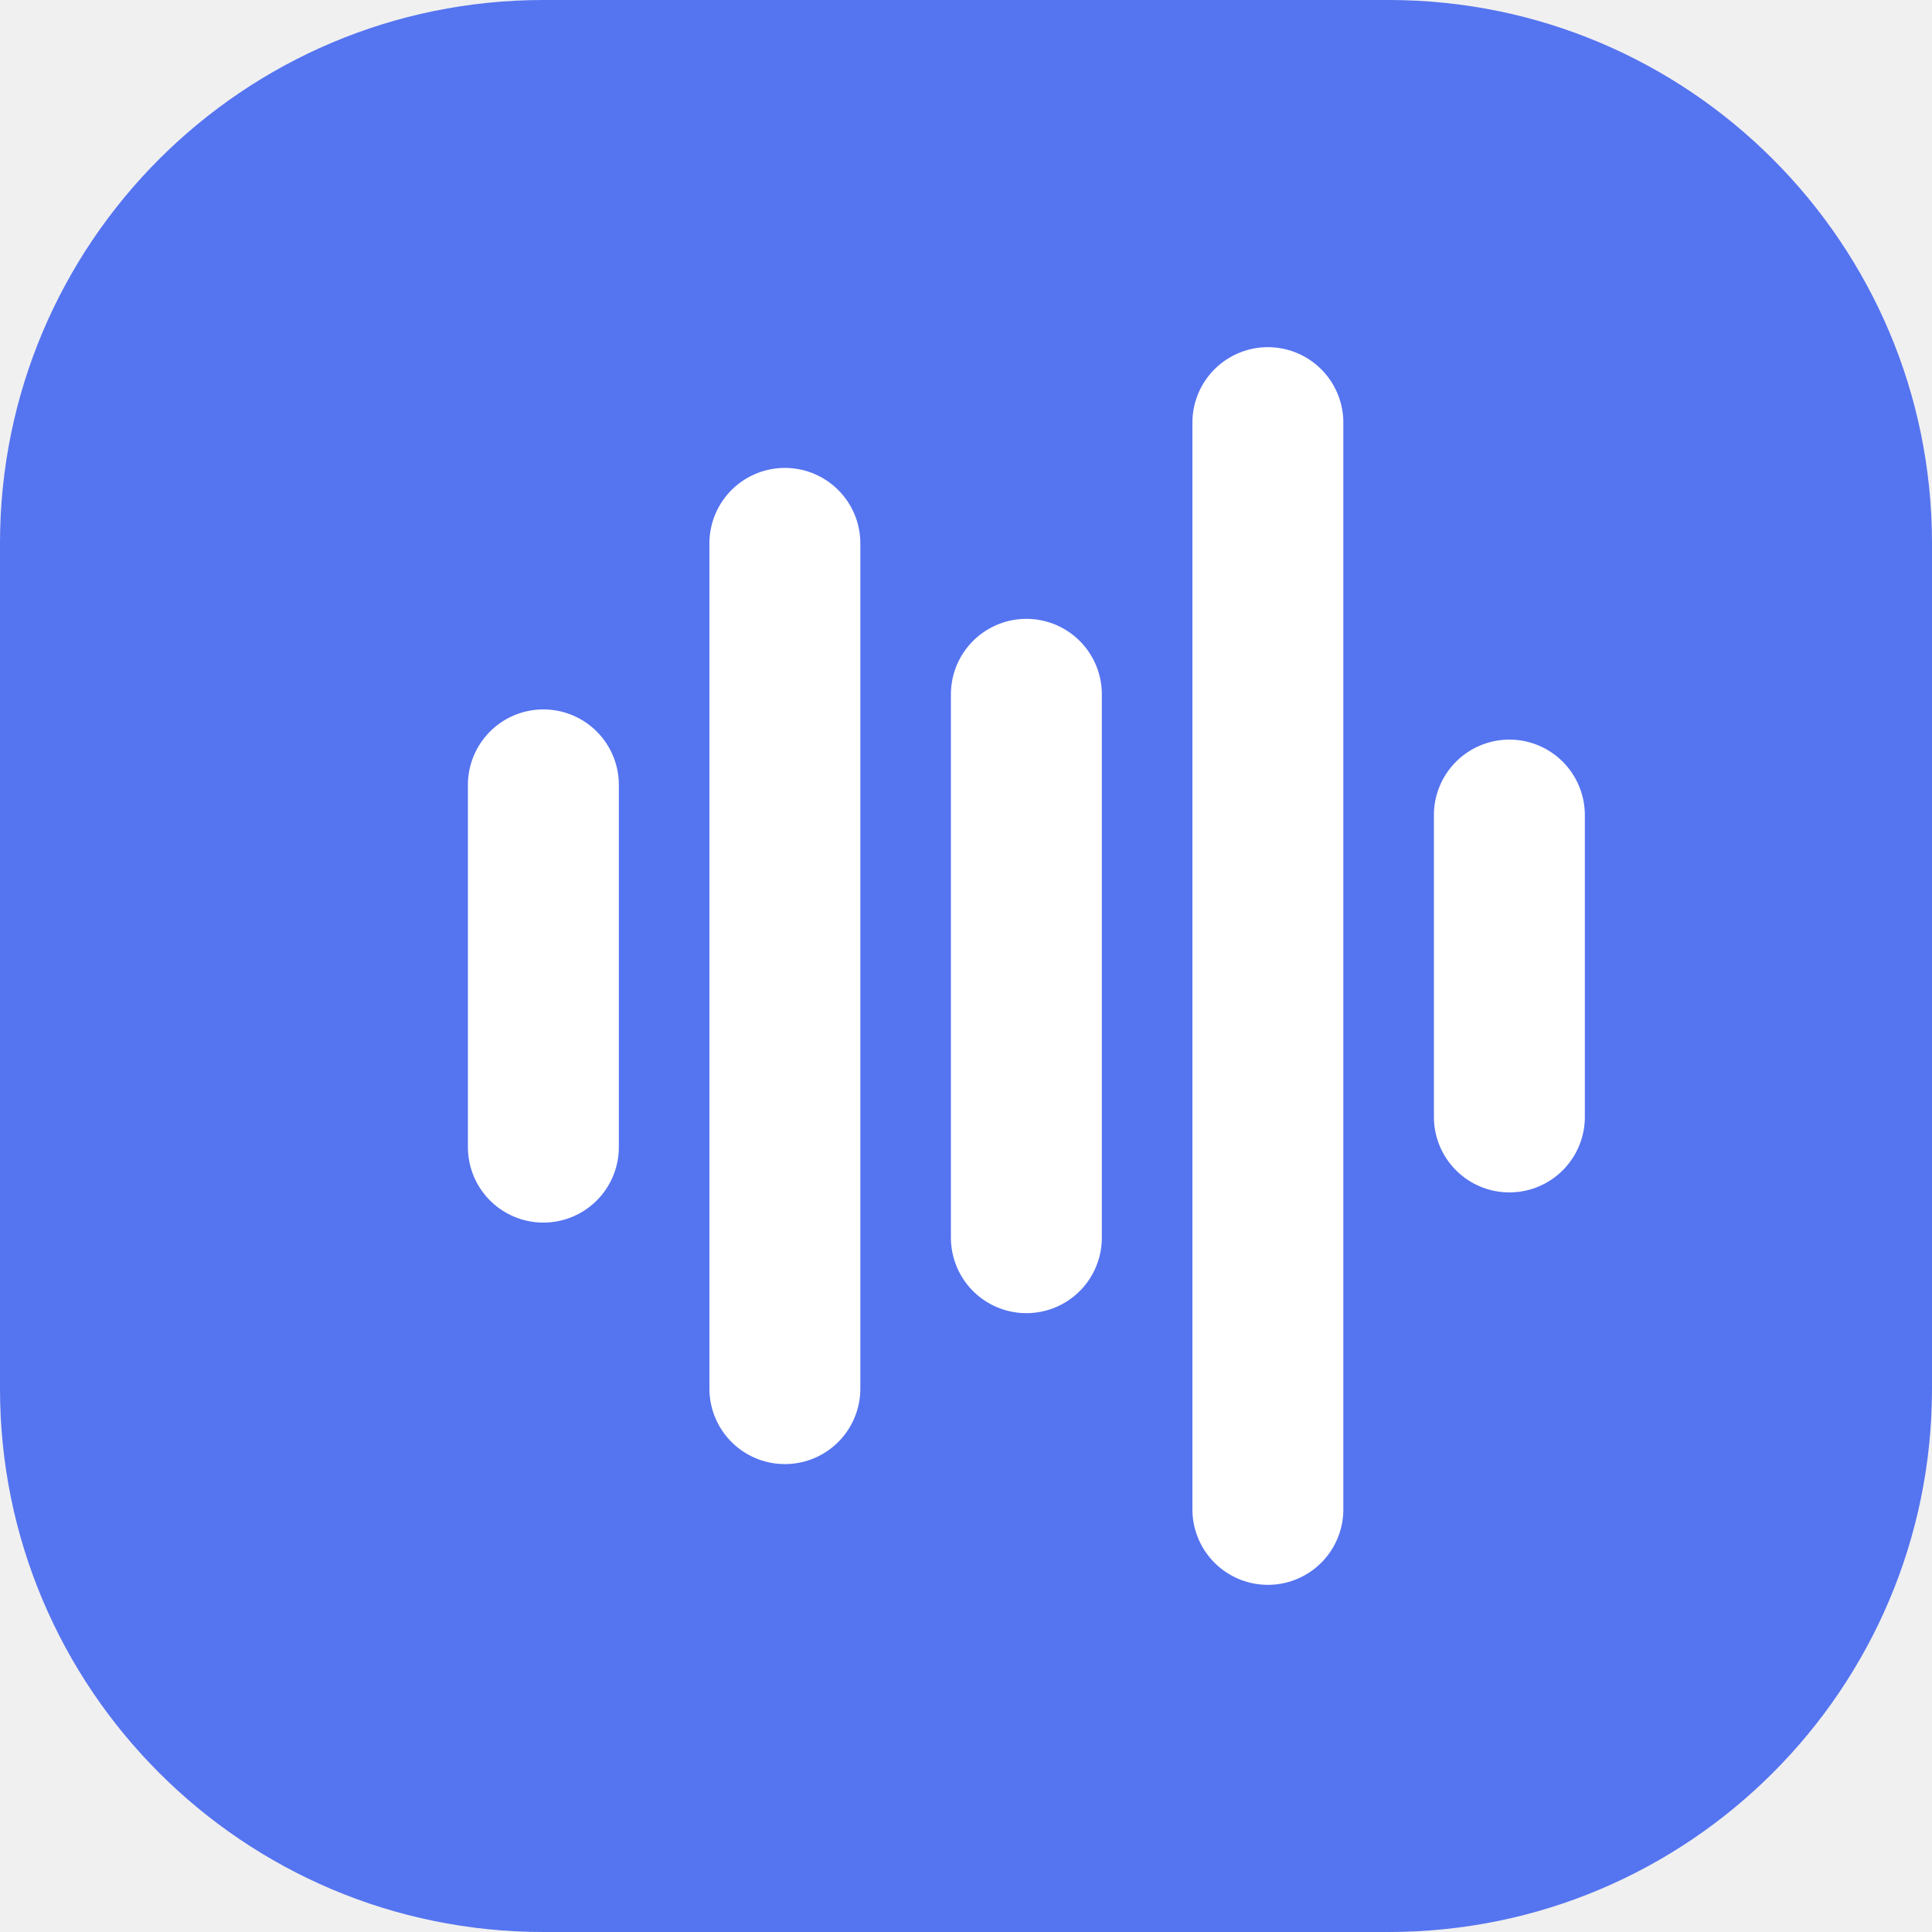
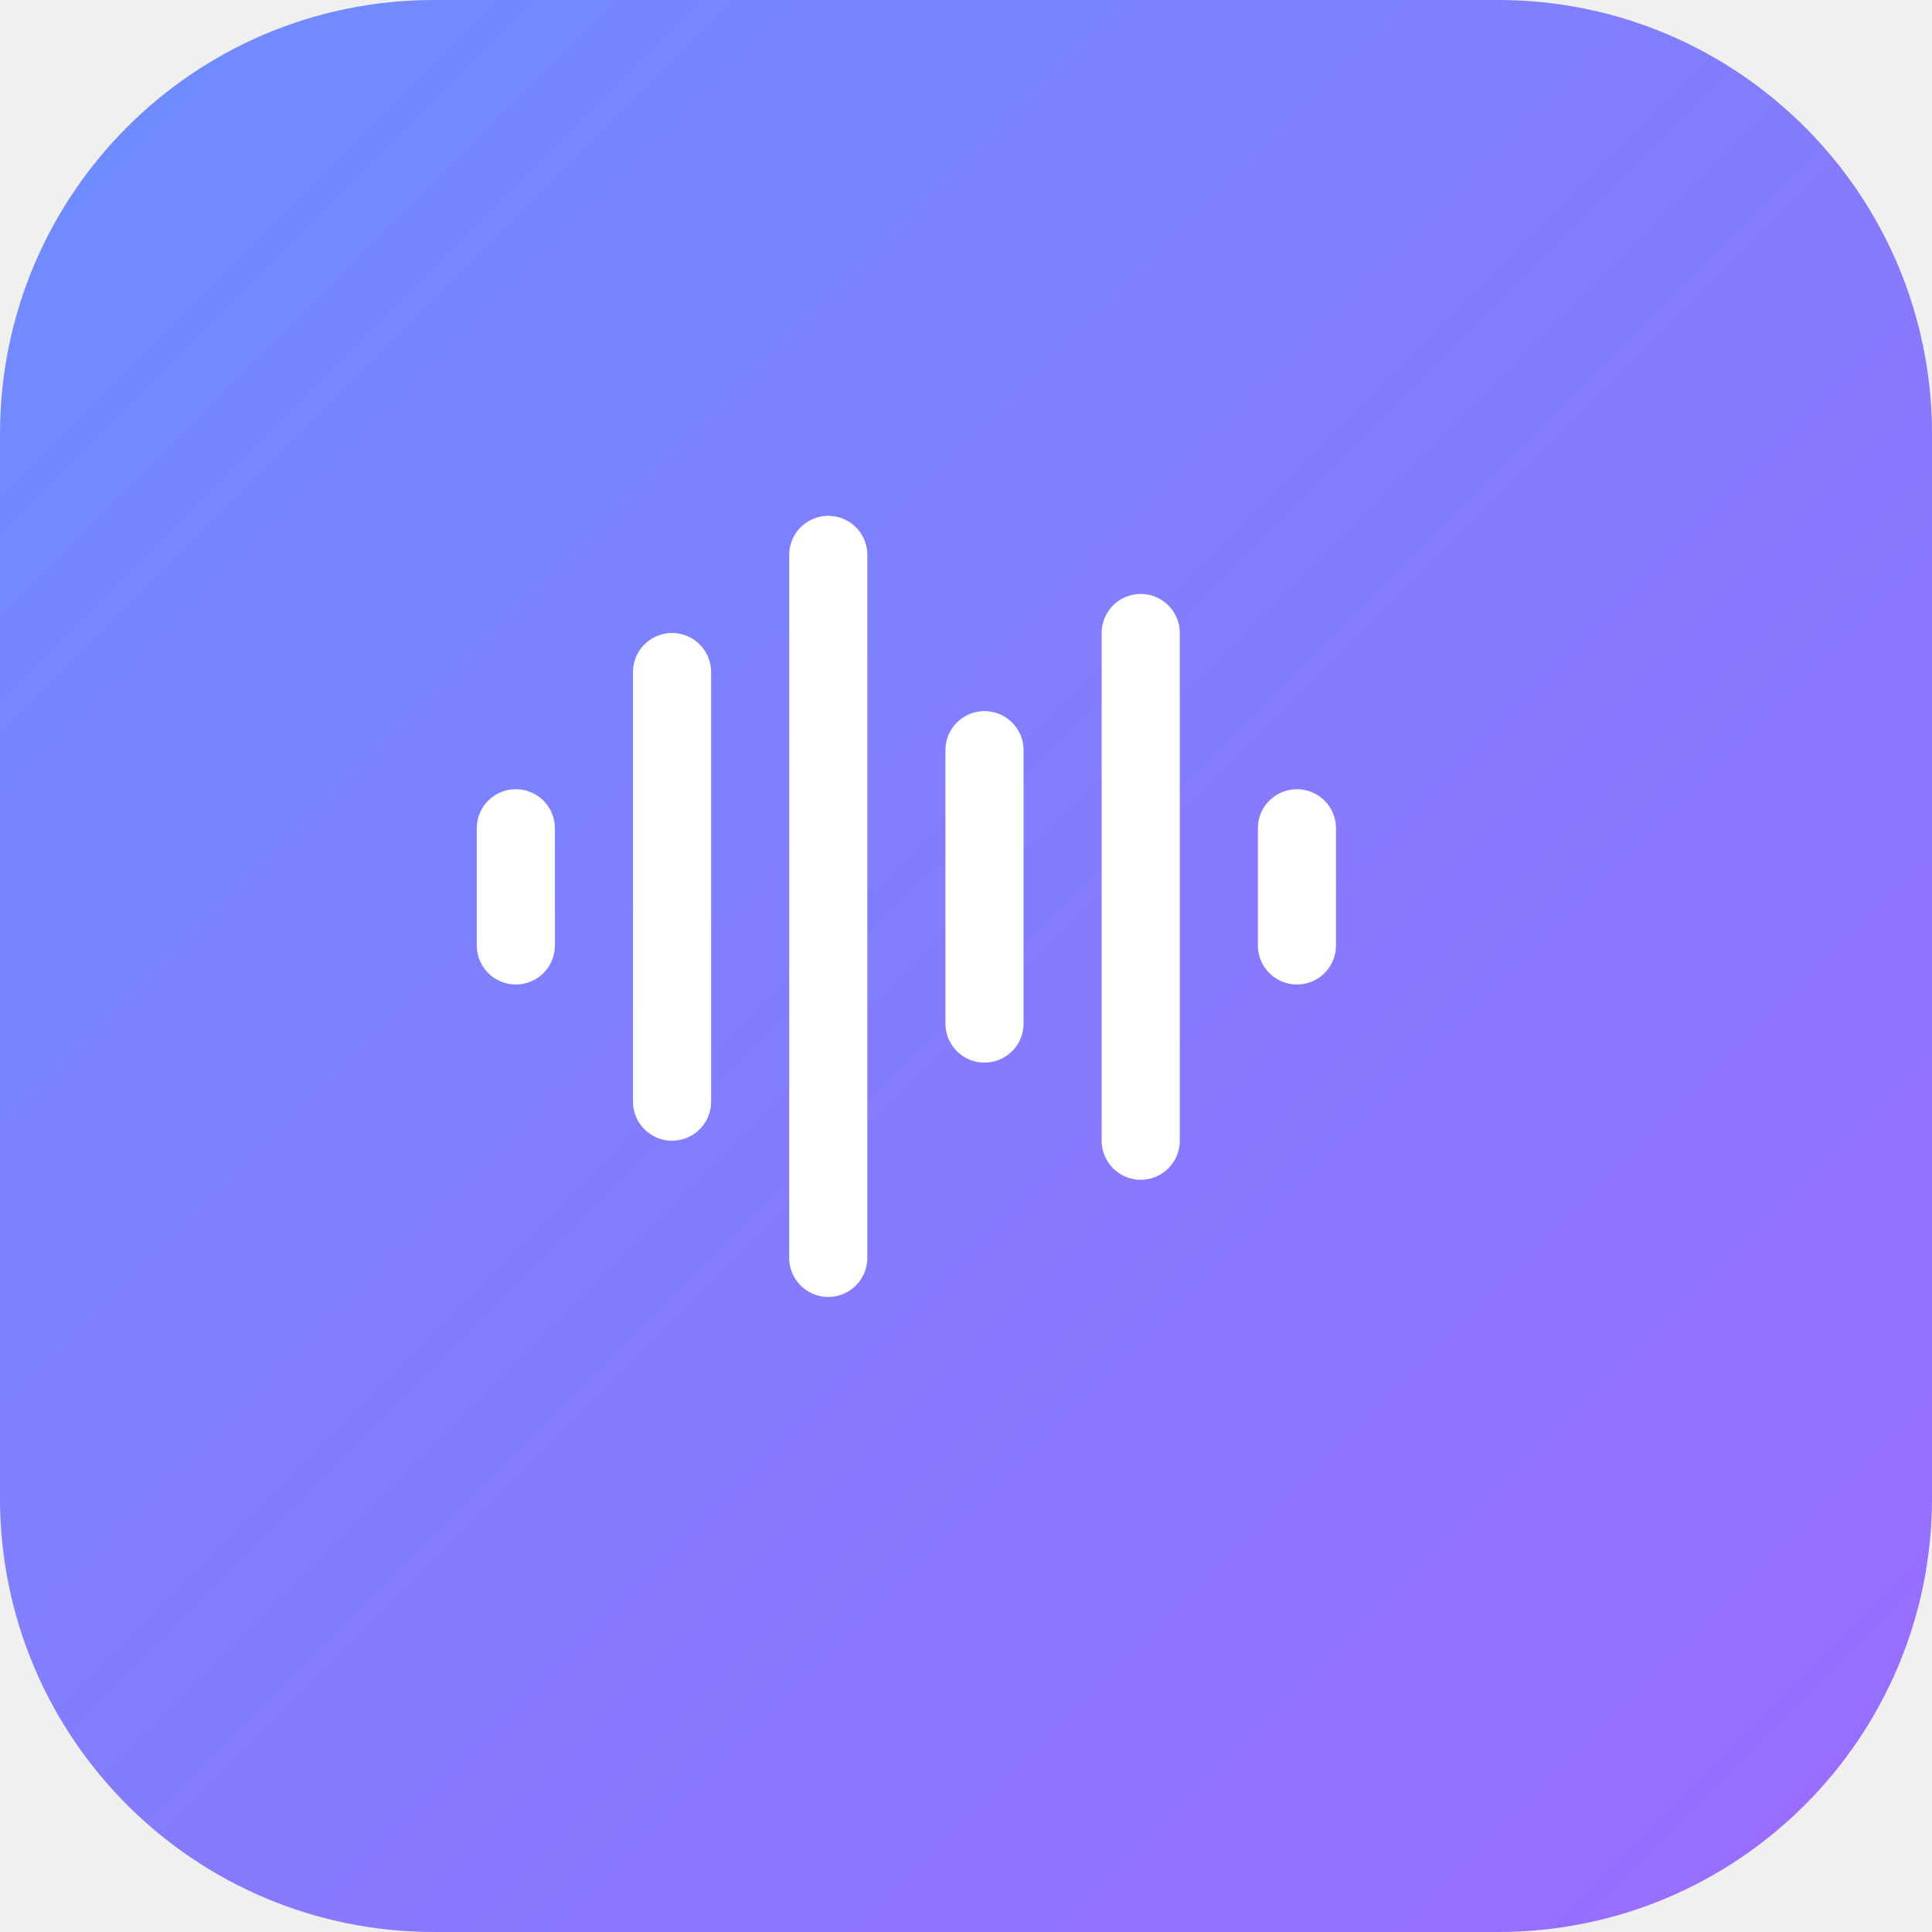
- <svg xmlns="http://www.w3.org/2000/svg" viewBox="0 0 64 64">
-   <rect width="64" height="64" rx="18" fill="#5574f0" />
-   <g stroke="#fff" stroke-width="5" stroke-linecap="round">
-     <path d="M18 26v12" />
-     <path d="M26 18v28" />
-     <path d="M34 23v18" />
-     <path d="M42 14v36" />
-     <path d="M50 27v10" />
+ <svg xmlns="http://www.w3.org/2000/svg" viewBox="0 0 1024 1024">
+   <defs>
+     <linearGradient id="g" x1="0" y1="0" x2="1" y2="1">
+       <stop offset="0" stop-color="#6d8dff" />
+       <stop offset="1" stop-color="#9b6bff" />
+     </linearGradient>
+   </defs>
+   <rect width="1024" height="1024" rx="230" fill="url(#g)" />
+   <g transform="translate(232 232) scale(20.7)" fill="none" stroke="#ffffff" stroke-width="2" stroke-linecap="round" stroke-linejoin="round">
+     <path d="M2 10v3" />
+     <path d="M6 6v11" />
+     <path d="M10 3v18" />
+     <path d="M14 8v7" />
+     <path d="M18 5v13" />
+     <path d="M22 10v3" />
  </g>
</svg>
